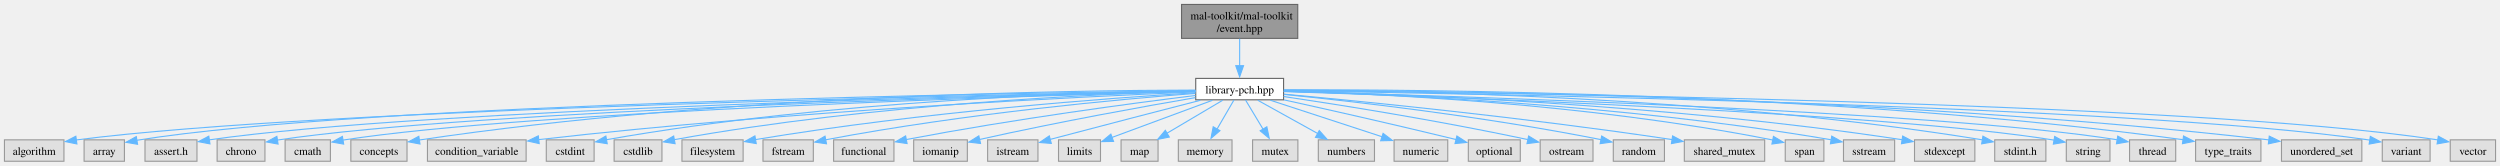
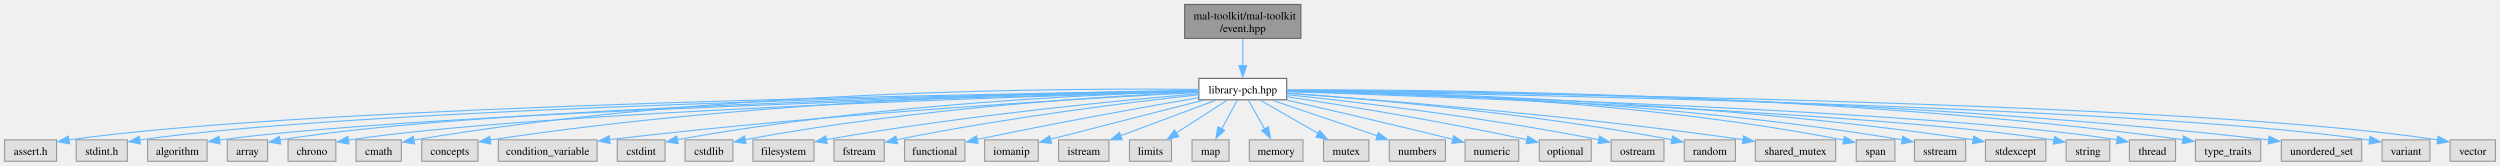
- <svg xmlns="http://www.w3.org/2000/svg" xmlns:xlink="http://www.w3.org/1999/xlink" width="2248pt" height="149pt" viewBox="0.00 0.00 2248.12 149.00">
+ <svg xmlns="http://www.w3.org/2000/svg" xmlns:xlink="http://www.w3.org/1999/xlink" width="2248pt" height="149pt" viewBox="0.00 0.00 2247.75 149.00">
  <g id="graph0" class="graph" transform="scale(1 1) rotate(0) translate(4 145)">
    <g id="Node000001" class="node">
      <g id="a_Node000001">
        <a xlink:title="Defines event handling and notification mechanisms.">
-           <polygon fill="#999999" stroke="#666666" points="1163,-141 1058.5,-141 1058.5,-110.5 1163,-110.5 1163,-141" />
-           <text text-anchor="start" x="1066.5" y="-127.5" font-family="Times,serif" font-size="10.00">mal-toolkit/mal-toolkit</text>
-           <text text-anchor="middle" x="1110.75" y="-116.25" font-family="Times,serif" font-size="10.00">/event.hpp</text>
+           <polygon fill="#999999" stroke="#666666" points="1165.62,-141 1061.12,-141 1061.12,-110.5 1165.62,-110.5 1165.62,-141" />
+           <text text-anchor="start" x="1069.12" y="-127.5" font-family="Times,serif" font-size="10.00">mal-toolkit/mal-toolkit</text>
+           <text text-anchor="middle" x="1113.38" y="-116.25" font-family="Times,serif" font-size="10.00">/event.hpp</text>
        </a>
      </g>
    </g>
    <g id="Node000002" class="node">
      <g id="a_Node000002">
        <a xlink:href="../../db/d6e/library-pch_8hpp.html" target="_top" xlink:title="Precompiled header (PCH) file for common headers used across the library.">
-           <polygon fill="white" stroke="#666666" points="1150.25,-74.5 1071.25,-74.5 1071.25,-55.25 1150.25,-55.25 1150.25,-74.5" />
-           <text text-anchor="middle" x="1110.75" y="-61" font-family="Times,serif" font-size="10.00">library-pch.hpp</text>
+           <polygon fill="white" stroke="#666666" points="1152.88,-74.5 1073.88,-74.5 1073.88,-55.25 1152.88,-55.25 1152.88,-74.5" />
+           <text text-anchor="middle" x="1113.38" y="-61" font-family="Times,serif" font-size="10.00">library-pch.hpp</text>
        </a>
      </g>
    </g>
    <g id="edge1_Node000001_Node000002" class="edge">
      <g id="a_edge1_Node000001_Node000002">
        <a xlink:title=" ">
-           <path fill="none" stroke="#63b8ff" d="M1110.75,-110.2C1110.75,-102.87 1110.75,-93.87 1110.75,-85.91" />
-           <polygon fill="#63b8ff" stroke="#63b8ff" points="1114.25,-85.95 1110.75,-75.95 1107.25,-85.95 1114.25,-85.95" />
+           <path fill="none" stroke="#63b8ff" d="M1113.38,-110.2C1113.38,-102.87 1113.38,-93.87 1113.38,-85.91" />
+           <polygon fill="#63b8ff" stroke="#63b8ff" points="1116.88,-85.95 1113.38,-75.95 1109.88,-85.95 1116.88,-85.95" />
        </a>
      </g>
    </g>
    <g id="Node000003" class="node">
      <g id="a_Node000003">
        <a xlink:title=" ">
-           <polygon fill="#e0e0e0" stroke="#999999" points="53.5,-19.25 0,-19.25 0,0 53.5,0 53.5,-19.25" />
-           <text text-anchor="middle" x="26.75" y="-5.75" font-family="Times,serif" font-size="10.00">algorithm</text>
+           <polygon fill="#e0e0e0" stroke="#999999" points="46.75,-19.25 0,-19.25 0,0 46.75,0 46.75,-19.25" />
+           <text text-anchor="middle" x="23.38" y="-5.75" font-family="Times,serif" font-size="10.00">assert.h</text>
        </a>
      </g>
    </g>
    <g id="edge2_Node000002_Node000003" class="edge">
      <g id="a_edge2_Node000002_Node000003">
        <a xlink:title=" ">
-           <path fill="none" stroke="#63b8ff" d="M1070.8,-63.2C906.81,-60.29 284.1,-47.66 64.54,-19.15" />
-           <polygon fill="#63b8ff" stroke="#63b8ff" points="65.15,-15.56 54.77,-17.69 64.21,-22.5 65.15,-15.56" />
+           <path fill="none" stroke="#63b8ff" d="M1073.59,-63.37C908.82,-61.12 278.7,-50.68 57.85,-19.23" />
+           <polygon fill="#63b8ff" stroke="#63b8ff" points="58.42,-15.63 48.02,-17.62 57.39,-22.56 58.42,-15.63" />
        </a>
      </g>
    </g>
    <g id="Node000004" class="node">
      <g id="a_Node000004">
        <a xlink:title=" ">
-           <polygon fill="#e0e0e0" stroke="#999999" points="107.88,-19.25 71.62,-19.25 71.62,0 107.88,0 107.88,-19.25" />
-           <text text-anchor="middle" x="89.75" y="-5.75" font-family="Times,serif" font-size="10.00">array</text>
+           <polygon fill="#e0e0e0" stroke="#999999" points="110.38,-19.25 64.38,-19.25 64.38,0 110.38,0 110.38,-19.25" />
+           <text text-anchor="middle" x="87.38" y="-5.75" font-family="Times,serif" font-size="10.00">stdint.h</text>
        </a>
      </g>
    </g>
    <g id="edge3_Node000002_Node000004" class="edge">
      <g id="a_edge3_Node000002_Node000004">
        <a xlink:title=" ">
-           <path fill="none" stroke="#63b8ff" d="M1070.95,-63.43C912.68,-61.47 326.84,-52.21 119.05,-18.86" />
-           <polygon fill="#63b8ff" stroke="#63b8ff" points="119.71,-15.25 109.27,-17.05 118.55,-22.16 119.71,-15.25" />
+           <path fill="none" stroke="#63b8ff" d="M1073.57,-63.25C915.25,-60.58 329.21,-48.98 121.45,-19.15" />
+           <polygon fill="#63b8ff" stroke="#63b8ff" points="122.08,-15.56 111.67,-17.53 121.04,-22.48 122.08,-15.56" />
        </a>
      </g>
    </g>
    <g id="Node000005" class="node">
      <g id="a_Node000005">
        <a xlink:title=" ">
-           <polygon fill="#e0e0e0" stroke="#999999" points="173.12,-19.25 126.38,-19.25 126.38,0 173.12,0 173.12,-19.25" />
-           <text text-anchor="middle" x="149.75" y="-5.75" font-family="Times,serif" font-size="10.00">assert.h</text>
+           <polygon fill="#e0e0e0" stroke="#999999" points="182.12,-19.25 128.62,-19.25 128.62,0 182.12,0 182.12,-19.25" />
+           <text text-anchor="middle" x="155.38" y="-5.75" font-family="Times,serif" font-size="10.00">algorithm</text>
        </a>
      </g>
    </g>
    <g id="edge4_Node000002_Node000005" class="edge">
      <g id="a_edge4_Node000002_Node000005">
        <a xlink:title=" ">
-           <path fill="none" stroke="#63b8ff" d="M1070.95,-63.1C919.42,-59.99 377.74,-47.25 184,-19.21" />
-           <polygon fill="#63b8ff" stroke="#63b8ff" points="184.8,-15.64 174.39,-17.61 183.76,-22.56 184.8,-15.64" />
+           <path fill="none" stroke="#63b8ff" d="M1073.64,-62.94C923.04,-59.25 386.66,-44.7 193.27,-19.17" />
+           <polygon fill="#63b8ff" stroke="#63b8ff" points="193.78,-15.57 183.4,-17.67 192.83,-22.5 193.78,-15.57" />
        </a>
      </g>
    </g>
    <g id="Node000006" class="node">
      <g id="a_Node000006">
        <a xlink:title=" ">
-           <polygon fill="#e0e0e0" stroke="#999999" points="234.25,-19.25 191.25,-19.25 191.25,0 234.25,0 234.25,-19.25" />
-           <text text-anchor="middle" x="212.75" y="-5.75" font-family="Times,serif" font-size="10.00">chrono</text>
+           <polygon fill="#e0e0e0" stroke="#999999" points="236.5,-19.25 200.25,-19.25 200.25,0 236.5,0 236.5,-19.25" />
+           <text text-anchor="middle" x="218.38" y="-5.75" font-family="Times,serif" font-size="10.00">array</text>
        </a>
      </g>
    </g>
    <g id="edge5_Node000002_Node000006" class="edge">
      <g id="a_edge5_Node000002_Node000006">
        <a xlink:title=" ">
-           <path fill="none" stroke="#63b8ff" d="M1070.85,-62.99C925.92,-59.58 426.81,-46.26 245.35,-19.04" />
-           <polygon fill="#63b8ff" stroke="#63b8ff" points="246.05,-15.45 235.63,-17.36 244.97,-22.37 246.05,-15.45" />
+           <path fill="none" stroke="#63b8ff" d="M1073.4,-63.19C928.18,-60.47 428.13,-49.27 247.47,-19.08" />
+           <polygon fill="#63b8ff" stroke="#63b8ff" points="248.26,-15.49 237.81,-17.2 247.05,-22.38 248.26,-15.49" />
        </a>
      </g>
    </g>
    <g id="Node000007" class="node">
      <g id="a_Node000007">
        <a xlink:title=" ">
-           <polygon fill="#e0e0e0" stroke="#999999" points="293.12,-19.25 252.38,-19.25 252.38,0 293.12,0 293.12,-19.25" />
-           <text text-anchor="middle" x="272.75" y="-5.75" font-family="Times,serif" font-size="10.00">cmath</text>
+           <polygon fill="#e0e0e0" stroke="#999999" points="297.88,-19.25 254.88,-19.25 254.88,0 297.88,0 297.88,-19.25" />
+           <text text-anchor="middle" x="276.38" y="-5.75" font-family="Times,serif" font-size="10.00">chrono</text>
        </a>
      </g>
    </g>
    <g id="edge6_Node000002_Node000007" class="edge">
      <g id="a_edge6_Node000002_Node000007">
        <a xlink:title=" ">
-           <path fill="none" stroke="#63b8ff" d="M1071.16,-62.87C933.23,-59.17 473.56,-45.32 304.31,-19.02" />
-           <polygon fill="#63b8ff" stroke="#63b8ff" points="305.03,-15.42 294.59,-17.27 303.9,-22.33 305.03,-15.42" />
+           <path fill="none" stroke="#63b8ff" d="M1073.4,-62.81C935.25,-58.93 477.66,-44.61 308.95,-19.04" />
+           <polygon fill="#63b8ff" stroke="#63b8ff" points="309.68,-15.46 299.26,-17.34 308.59,-22.37 309.68,-15.46" />
        </a>
      </g>
    </g>
    <g id="Node000008" class="node">
      <g id="a_Node000008">
        <a xlink:title=" ">
-           <polygon fill="#e0e0e0" stroke="#999999" points="362,-19.25 311.5,-19.25 311.5,0 362,0 362,-19.25" />
-           <text text-anchor="middle" x="336.75" y="-5.75" font-family="Times,serif" font-size="10.00">concepts</text>
+           <polygon fill="#e0e0e0" stroke="#999999" points="356.75,-19.25 316,-19.25 316,0 356.75,0 356.75,-19.25" />
+           <text text-anchor="middle" x="336.38" y="-5.75" font-family="Times,serif" font-size="10.00">cmath</text>
        </a>
      </g>
    </g>
    <g id="edge7_Node000002_Node000008" class="edge">
      <g id="a_edge7_Node000002_Node000008">
        <a xlink:title=" ">
-           <path fill="none" stroke="#63b8ff" d="M1070.83,-64C960.96,-63.8 644.86,-59.62 373.12,-19.12" />
-           <polygon fill="#63b8ff" stroke="#63b8ff" points="373.67,-15.51 363.26,-17.48 372.62,-22.43 373.67,-15.51" />
+           <path fill="none" stroke="#63b8ff" d="M1073.74,-64.56C963.17,-65.82 641.97,-65.1 367.77,-19.05" />
+           <polygon fill="#63b8ff" stroke="#63b8ff" points="368.67,-15.48 358.22,-17.25 367.49,-22.38 368.67,-15.48" />
        </a>
      </g>
    </g>
    <g id="Node000009" class="node">
      <g id="a_Node000009">
        <a xlink:title=" ">
-           <polygon fill="#e0e0e0" stroke="#999999" points="469.12,-19.25 380.38,-19.25 380.38,0 469.12,0 469.12,-19.25" />
-           <text text-anchor="middle" x="424.75" y="-5.75" font-family="Times,serif" font-size="10.00">condition_variable</text>
+           <polygon fill="#e0e0e0" stroke="#999999" points="425.62,-19.25 375.12,-19.25 375.12,0 425.62,0 425.62,-19.25" />
+           <text text-anchor="middle" x="400.38" y="-5.75" font-family="Times,serif" font-size="10.00">concepts</text>
        </a>
      </g>
    </g>
    <g id="edge8_Node000002_Node000009" class="edge">
      <g id="a_edge8_Node000002_Node000009">
        <a xlink:title=" ">
-           <path fill="none" stroke="#63b8ff" d="M1071.01,-62.33C972.62,-58.24 709.65,-45.66 480.42,-19.46" />
-           <polygon fill="#63b8ff" stroke="#63b8ff" points="480.86,-15.88 470.53,-18.21 480.06,-22.83 480.86,-15.88" />
+           <path fill="none" stroke="#63b8ff" d="M1073.75,-63.69C970.39,-62.7 684.07,-56.67 436.53,-19.1" />
+           <polygon fill="#63b8ff" stroke="#63b8ff" points="437.3,-15.52 426.88,-17.46 436.24,-22.44 437.3,-15.52" />
        </a>
      </g>
    </g>
    <g id="Node000010" class="node">
      <g id="a_Node000010">
        <a xlink:title=" ">
-           <polygon fill="#e0e0e0" stroke="#999999" points="530.25,-19.25 487.25,-19.25 487.25,0 530.25,0 530.25,-19.25" />
-           <text text-anchor="middle" x="508.75" y="-5.75" font-family="Times,serif" font-size="10.00">cstdint</text>
+           <polygon fill="#e0e0e0" stroke="#999999" points="532.75,-19.25 444,-19.25 444,0 532.75,0 532.75,-19.25" />
+           <text text-anchor="middle" x="488.38" y="-5.75" font-family="Times,serif" font-size="10.00">condition_variable</text>
        </a>
      </g>
    </g>
    <g id="edge9_Node000002_Node000010" class="edge">
      <g id="a_edge9_Node000002_Node000010">
        <a xlink:title=" ">
-           <path fill="none" stroke="#63b8ff" d="M1070.87,-63.52C978.82,-62.13 744.45,-55.21 541.16,-19.35" />
-           <polygon fill="#63b8ff" stroke="#63b8ff" points="542.04,-15.78 531.58,-17.45 540.81,-22.67 542.04,-15.78" />
+           <path fill="none" stroke="#63b8ff" d="M1073.39,-61.91C981.6,-57.14 748.55,-43.64 543.81,-19.45" />
+           <polygon fill="#63b8ff" stroke="#63b8ff" points="544.5,-15.89 534.16,-18.18 543.67,-22.84 544.5,-15.89" />
        </a>
      </g>
    </g>
    <g id="Node000011" class="node">
      <g id="a_Node000011">
        <a xlink:title=" ">
-           <polygon fill="#e0e0e0" stroke="#999999" points="591.25,-19.25 548.25,-19.25 548.25,0 591.25,0 591.25,-19.25" />
-           <text text-anchor="middle" x="569.75" y="-5.75" font-family="Times,serif" font-size="10.00">cstdlib</text>
+           <polygon fill="#e0e0e0" stroke="#999999" points="593.88,-19.25 550.88,-19.25 550.88,0 593.88,0 593.88,-19.25" />
+           <text text-anchor="middle" x="572.38" y="-5.75" font-family="Times,serif" font-size="10.00">cstdint</text>
        </a>
      </g>
    </g>
    <g id="edge10_Node000002_Node000011" class="edge">
      <g id="a_edge10_Node000002_Node000011">
        <a xlink:title=" ">
-           <path fill="none" stroke="#63b8ff" d="M1070.97,-63.01C986.21,-60.6 781.53,-51.82 602.27,-19.4" />
-           <polygon fill="#63b8ff" stroke="#63b8ff" points="603.06,-15.8 592.59,-17.43 601.79,-22.68 603.06,-15.8" />
+           <path fill="none" stroke="#63b8ff" d="M1073.59,-63.01C988.83,-60.6 784.16,-51.82 604.9,-19.4" />
+           <polygon fill="#63b8ff" stroke="#63b8ff" points="605.68,-15.8 595.21,-17.43 604.41,-22.68 605.68,-15.8" />
        </a>
      </g>
    </g>
    <g id="Node000012" class="node">
      <g id="a_Node000012">
        <a xlink:title=" ">
-           <polygon fill="#e0e0e0" stroke="#999999" points="664.25,-19.25 609.25,-19.25 609.25,0 664.25,0 664.25,-19.25" />
-           <text text-anchor="middle" x="636.75" y="-5.75" font-family="Times,serif" font-size="10.00">filesystem</text>
+           <polygon fill="#e0e0e0" stroke="#999999" points="654.88,-19.25 611.88,-19.25 611.88,0 654.88,0 654.88,-19.25" />
+           <text text-anchor="middle" x="633.38" y="-5.75" font-family="Times,serif" font-size="10.00">cstdlib</text>
        </a>
      </g>
    </g>
    <g id="edge11_Node000002_Node000012" class="edge">
      <g id="a_edge11_Node000002_Node000012">
        <a xlink:title=" ">
-           <path fill="none" stroke="#63b8ff" d="M1070.95,-61.61C995.47,-56.92 826.2,-44.57 674.98,-19.43" />
-           <polygon fill="#63b8ff" stroke="#63b8ff" points="676.03,-15.89 665.58,-17.68 674.86,-22.8 676.03,-15.89" />
+           <path fill="none" stroke="#63b8ff" d="M1073.6,-62.35C996.49,-58.87 821.25,-48.44 665.9,-19.43" />
+           <polygon fill="#63b8ff" stroke="#63b8ff" points="666.7,-15.83 656.22,-17.4 665.39,-22.71 666.7,-15.83" />
        </a>
      </g>
    </g>
    <g id="Node000013" class="node">
      <g id="a_Node000013">
        <a xlink:title=" ">
-           <polygon fill="#e0e0e0" stroke="#999999" points="727.38,-19.25 682.12,-19.25 682.12,0 727.38,0 727.38,-19.25" />
-           <text text-anchor="middle" x="704.75" y="-5.75" font-family="Times,serif" font-size="10.00">fstream</text>
+           <polygon fill="#e0e0e0" stroke="#999999" points="727.88,-19.25 672.88,-19.25 672.88,0 727.88,0 727.88,-19.25" />
+           <text text-anchor="middle" x="700.38" y="-5.75" font-family="Times,serif" font-size="10.00">filesystem</text>
        </a>
      </g>
    </g>
    <g id="edge12_Node000002_Node000013" class="edge">
      <g id="a_edge12_Node000002_Node000013">
        <a xlink:title=" ">
-           <path fill="none" stroke="#63b8ff" d="M1070.88,-61.02C1004.06,-55.83 865.16,-43.27 738.39,-19.29" />
-           <polygon fill="#63b8ff" stroke="#63b8ff" points="739.21,-15.7 728.73,-17.24 737.89,-22.57 739.21,-15.7" />
+           <path fill="none" stroke="#63b8ff" d="M1073.53,-60.71C1006.38,-55.03 866.29,-41.76 738.92,-19.53" />
+           <polygon fill="#63b8ff" stroke="#63b8ff" points="739.67,-15.93 729.22,-17.64 738.45,-22.83 739.67,-15.93" />
        </a>
      </g>
    </g>
    <g id="Node000014" class="node">
      <g id="a_Node000014">
        <a xlink:title=" ">
-           <polygon fill="#e0e0e0" stroke="#999999" points="799.88,-19.25 745.62,-19.25 745.62,0 799.88,0 799.88,-19.25" />
-           <text text-anchor="middle" x="772.75" y="-5.75" font-family="Times,serif" font-size="10.00">functional</text>
+           <polygon fill="#e0e0e0" stroke="#999999" points="791,-19.25 745.75,-19.25 745.75,0 791,0 791,-19.25" />
+           <text text-anchor="middle" x="768.38" y="-5.75" font-family="Times,serif" font-size="10.00">fstream</text>
        </a>
      </g>
    </g>
    <g id="edge13_Node000002_Node000014" class="edge">
      <g id="a_edge13_Node000002_Node000014">
        <a xlink:title=" ">
-           <path fill="none" stroke="#63b8ff" d="M1070.99,-59.14C1015.09,-52.23 909.89,-38.33 811,-19.54" />
-           <polygon fill="#63b8ff" stroke="#63b8ff" points="811.69,-15.92 801.21,-17.47 810.37,-22.79 811.69,-15.92" />
+           <path fill="none" stroke="#63b8ff" d="M1073.58,-59.77C1015.85,-53.48 905.35,-40.15 801.99,-19.35" />
+           <polygon fill="#63b8ff" stroke="#63b8ff" points="802.87,-15.75 792.37,-17.18 801.46,-22.61 802.87,-15.75" />
        </a>
      </g>
    </g>
    <g id="Node000015" class="node">
      <g id="a_Node000015">
        <a xlink:title=" ">
-           <polygon fill="#e0e0e0" stroke="#999999" points="865.88,-19.25 817.62,-19.25 817.62,0 865.88,0 865.88,-19.25" />
-           <text text-anchor="middle" x="841.75" y="-5.75" font-family="Times,serif" font-size="10.00">iomanip</text>
+           <polygon fill="#e0e0e0" stroke="#999999" points="863.5,-19.25 809.25,-19.25 809.25,0 863.5,0 863.5,-19.25" />
+           <text text-anchor="middle" x="836.38" y="-5.75" font-family="Times,serif" font-size="10.00">functional</text>
        </a>
      </g>
    </g>
    <g id="edge14_Node000002_Node000015" class="edge">
      <g id="a_edge14_Node000002_Node000015">
        <a xlink:title=" ">
-           <path fill="none" stroke="#63b8ff" d="M1070.91,-57.2C1025.97,-49.49 950.47,-35.96 876.62,-19.55" />
-           <polygon fill="#63b8ff" stroke="#63b8ff" points="877.74,-15.99 867.21,-17.22 876.2,-22.82 877.74,-15.99" />
+           <path fill="none" stroke="#63b8ff" d="M1073.59,-57.16C1027.86,-49.3 950.3,-35.53 874.53,-19.62" />
+           <polygon fill="#63b8ff" stroke="#63b8ff" points="875.37,-16.01 864.86,-17.37 873.92,-22.86 875.37,-16.01" />
        </a>
      </g>
    </g>
    <g id="Node000016" class="node">
      <g id="a_Node000016">
        <a xlink:title=" ">
-           <polygon fill="#e0e0e0" stroke="#999999" points="929.38,-19.25 884.12,-19.25 884.12,0 929.38,0 929.38,-19.25" />
-           <text text-anchor="middle" x="906.75" y="-5.75" font-family="Times,serif" font-size="10.00">istream</text>
+           <polygon fill="#e0e0e0" stroke="#999999" points="929.5,-19.25 881.25,-19.25 881.25,0 929.5,0 929.5,-19.25" />
+           <text text-anchor="middle" x="905.38" y="-5.75" font-family="Times,serif" font-size="10.00">iomanip</text>
        </a>
      </g>
    </g>
    <g id="edge15_Node000002_Node000016" class="edge">
      <g id="a_edge15_Node000002_Node000016">
        <a xlink:title=" ">
-           <path fill="none" stroke="#63b8ff" d="M1075.48,-54.83C1042.87,-46.44 992.78,-33.5 940.33,-19.65" />
-           <polygon fill="#63b8ff" stroke="#63b8ff" points="941.38,-16.04 930.82,-16.87 939.59,-22.81 941.38,-16.04" />
+           <path fill="none" stroke="#63b8ff" d="M1077.5,-54.79C1044.32,-46.38 993.37,-33.42 940.48,-19.78" />
+           <polygon fill="#63b8ff" stroke="#63b8ff" points="941.44,-16.16 930.88,-17.05 939.69,-22.94 941.44,-16.16" />
        </a>
      </g>
    </g>
    <g id="Node000017" class="node">
      <g id="a_Node000017">
        <a xlink:title=" ">
-           <polygon fill="#e0e0e0" stroke="#999999" points="985.62,-19.25 947.88,-19.25 947.88,0 985.62,0 985.62,-19.25" />
-           <text text-anchor="middle" x="966.75" y="-5.75" font-family="Times,serif" font-size="10.00">limits</text>
+           <polygon fill="#e0e0e0" stroke="#999999" points="993,-19.25 947.75,-19.25 947.75,0 993,0 993,-19.25" />
+           <text text-anchor="middle" x="970.38" y="-5.75" font-family="Times,serif" font-size="10.00">istream</text>
        </a>
      </g>
    </g>
    <g id="edge16_Node000002_Node000017" class="edge">
      <g id="a_edge16_Node000002_Node000017">
        <a xlink:title=" ">
-           <path fill="none" stroke="#63b8ff" d="M1086.32,-54.84C1061.36,-45.61 1022.58,-31.27 995.99,-21.44" />
-           <polygon fill="#63b8ff" stroke="#63b8ff" points="997.36,-17.84 986.77,-17.66 994.93,-24.41 997.36,-17.84" />
+           <path fill="none" stroke="#63b8ff" d="M1089.12,-54.84C1065.59,-46.08 1029.7,-32.71 1003.53,-22.97" />
+           <polygon fill="#63b8ff" stroke="#63b8ff" points="1004.92,-19.38 994.33,-19.17 1002.48,-25.94 1004.92,-19.38" />
        </a>
      </g>
    </g>
    <g id="Node000018" class="node">
      <g id="a_Node000018">
        <a xlink:title=" ">
-           <polygon fill="#e0e0e0" stroke="#999999" points="1037.38,-19.25 1004.12,-19.25 1004.12,0 1037.38,0 1037.38,-19.25" />
-           <text text-anchor="middle" x="1020.75" y="-5.75" font-family="Times,serif" font-size="10.00">map</text>
+           <polygon fill="#e0e0e0" stroke="#999999" points="1049.25,-19.25 1011.5,-19.25 1011.5,0 1049.25,0 1049.25,-19.25" />
+           <text text-anchor="middle" x="1030.38" y="-5.75" font-family="Times,serif" font-size="10.00">limits</text>
        </a>
      </g>
    </g>
    <g id="edge17_Node000002_Node000018" class="edge">
      <g id="a_edge17_Node000002_Node000018">
        <a xlink:title=" ">
-           <path fill="none" stroke="#63b8ff" d="M1095.48,-54.84C1081.78,-46.73 1061.41,-34.68 1045.4,-25.21" />
-           <polygon fill="#63b8ff" stroke="#63b8ff" points="1047.48,-21.78 1037.09,-19.7 1043.92,-27.81 1047.48,-21.78" />
+           <path fill="none" stroke="#63b8ff" d="M1099.3,-54.84C1086.78,-46.81 1068.23,-34.91 1053.53,-25.48" />
+           <polygon fill="#63b8ff" stroke="#63b8ff" points="1055.83,-22.16 1045.52,-19.7 1052.05,-28.05 1055.83,-22.16" />
        </a>
      </g>
    </g>
    <g id="Node000019" class="node">
      <g id="a_Node000019">
        <a xlink:title=" ">
-           <polygon fill="#e0e0e0" stroke="#999999" points="1103.88,-19.25 1055.62,-19.25 1055.62,0 1103.88,0 1103.88,-19.25" />
-           <text text-anchor="middle" x="1079.75" y="-5.75" font-family="Times,serif" font-size="10.00">memory</text>
+           <polygon fill="#e0e0e0" stroke="#999999" points="1101,-19.25 1067.75,-19.25 1067.75,0 1101,0 1101,-19.25" />
+           <text text-anchor="middle" x="1084.38" y="-5.75" font-family="Times,serif" font-size="10.00">map</text>
        </a>
      </g>
    </g>
    <g id="edge18_Node000002_Node000019" class="edge">
      <g id="a_edge18_Node000002_Node000019">
        <a xlink:title=" ">
-           <path fill="none" stroke="#63b8ff" d="M1105.63,-55.08C1101.53,-48.03 1095.63,-37.9 1090.5,-29.08" />
-           <polygon fill="#63b8ff" stroke="#63b8ff" points="1093.04,-27.49 1084.98,-20.61 1086.99,-31.01 1093.04,-27.49" />
+           <path fill="none" stroke="#63b8ff" d="M1108.59,-55.08C1104.75,-48.03 1099.23,-37.9 1094.43,-29.08" />
+           <polygon fill="#63b8ff" stroke="#63b8ff" points="1097.12,-27.72 1089.27,-20.61 1090.98,-31.07 1097.12,-27.72" />
        </a>
      </g>
    </g>
    <g id="Node000020" class="node">
      <g id="a_Node000020">
        <a xlink:title=" ">
-           <polygon fill="#e0e0e0" stroke="#999999" points="1163.12,-19.25 1122.38,-19.25 1122.38,0 1163.12,0 1163.12,-19.25" />
-           <text text-anchor="middle" x="1142.75" y="-5.75" font-family="Times,serif" font-size="10.00">mutex</text>
+           <polygon fill="#e0e0e0" stroke="#999999" points="1167.5,-19.25 1119.25,-19.25 1119.25,0 1167.5,0 1167.5,-19.25" />
+           <text text-anchor="middle" x="1143.38" y="-5.75" font-family="Times,serif" font-size="10.00">memory</text>
        </a>
      </g>
    </g>
    <g id="edge19_Node000002_Node000020" class="edge">
      <g id="a_edge19_Node000002_Node000020">
        <a xlink:title=" ">
-           <path fill="none" stroke="#63b8ff" d="M1116.03,-55.08C1120.32,-47.96 1126.49,-37.68 1131.83,-28.8" />
-           <polygon fill="#63b8ff" stroke="#63b8ff" points="1135.2,-30.98 1137.35,-20.61 1129.2,-27.38 1135.2,-30.98" />
+           <path fill="none" stroke="#63b8ff" d="M1118.33,-55.08C1122.3,-48.03 1128.01,-37.9 1132.98,-29.08" />
+           <polygon fill="#63b8ff" stroke="#63b8ff" points="1136.45,-31.04 1138.31,-20.61 1130.36,-27.6 1136.45,-31.04" />
        </a>
      </g>
    </g>
    <g id="Node000021" class="node">
      <g id="a_Node000021">
        <a xlink:title=" ">
-           <polygon fill="#e0e0e0" stroke="#999999" points="1232,-19.25 1181.5,-19.25 1181.5,0 1232,0 1232,-19.25" />
-           <text text-anchor="middle" x="1206.75" y="-5.75" font-family="Times,serif" font-size="10.00">numbers</text>
+           <polygon fill="#e0e0e0" stroke="#999999" points="1226.75,-19.25 1186,-19.25 1186,0 1226.75,0 1226.75,-19.25" />
+           <text text-anchor="middle" x="1206.38" y="-5.75" font-family="Times,serif" font-size="10.00">mutex</text>
        </a>
      </g>
    </g>
    <g id="edge20_Node000002_Node000021" class="edge">
      <g id="a_edge20_Node000002_Node000021">
        <a xlink:title=" ">
-           <path fill="none" stroke="#63b8ff" d="M1127.04,-54.84C1141.79,-46.66 1163.79,-34.46 1180.94,-24.94" />
-           <polygon fill="#63b8ff" stroke="#63b8ff" points="1182.34,-27.61 1189.39,-19.7 1178.94,-21.49 1182.34,-27.61" />
+           <path fill="none" stroke="#63b8ff" d="M1129.15,-54.84C1143.45,-46.66 1164.76,-34.46 1181.37,-24.94" />
+           <polygon fill="#63b8ff" stroke="#63b8ff" points="1182.58,-27.71 1189.52,-19.7 1179.1,-21.63 1182.58,-27.71" />
        </a>
      </g>
    </g>
    <g id="Node000022" class="node">
      <g id="a_Node000022">
        <a xlink:title=" ">
-           <polygon fill="#e0e0e0" stroke="#999999" points="1297.88,-19.25 1249.62,-19.25 1249.62,0 1297.88,0 1297.88,-19.25" />
-           <text text-anchor="middle" x="1273.75" y="-5.75" font-family="Times,serif" font-size="10.00">numeric</text>
+           <polygon fill="#e0e0e0" stroke="#999999" points="1295.62,-19.25 1245.12,-19.25 1245.12,0 1295.62,0 1295.62,-19.25" />
+           <text text-anchor="middle" x="1270.38" y="-5.75" font-family="Times,serif" font-size="10.00">numbers</text>
        </a>
      </g>
    </g>
    <g id="edge21_Node000002_Node000022" class="edge">
      <g id="a_edge21_Node000002_Node000022">
        <a xlink:title=" ">
-           <path fill="none" stroke="#63b8ff" d="M1138.4,-54.84C1166.07,-45.8 1208.72,-31.87 1238.73,-22.06" />
-           <polygon fill="#63b8ff" stroke="#63b8ff" points="1239.75,-25.09 1248.17,-18.66 1237.58,-18.43 1239.75,-25.09" />
+           <path fill="none" stroke="#63b8ff" d="M1140.01,-54.84C1166.03,-46.02 1205.82,-32.52 1234.6,-22.76" />
+           <polygon fill="#63b8ff" stroke="#63b8ff" points="1235.31,-25.87 1243.66,-19.35 1233.06,-19.25 1235.31,-25.87" />
        </a>
      </g>
    </g>
    <g id="Node000023" class="node">
      <g id="a_Node000023">
        <a xlink:title=" ">
-           <polygon fill="#e0e0e0" stroke="#999999" points="1363.12,-19.25 1316.38,-19.25 1316.38,0 1363.12,0 1363.12,-19.25" />
-           <text text-anchor="middle" x="1339.75" y="-5.75" font-family="Times,serif" font-size="10.00">optional</text>
+           <polygon fill="#e0e0e0" stroke="#999999" points="1361.5,-19.25 1313.25,-19.25 1313.25,0 1361.5,0 1361.5,-19.25" />
+           <text text-anchor="middle" x="1337.38" y="-5.75" font-family="Times,serif" font-size="10.00">numeric</text>
        </a>
      </g>
    </g>
    <g id="edge22_Node000002_Node000023" class="edge">
      <g id="a_edge22_Node000002_Node000023">
        <a xlink:title=" ">
-           <path fill="none" stroke="#63b8ff" d="M1150.63,-55.19C1188.13,-46.93 1246.08,-33.94 1305.63,-19.46" />
-           <polygon fill="#63b8ff" stroke="#63b8ff" points="1306.1,-22.71 1314.98,-16.93 1304.43,-15.91 1306.1,-22.71" />
+           <path fill="none" stroke="#63b8ff" d="M1153.32,-54.86C1189.75,-46.57 1245.32,-33.75 1302.24,-19.73" />
+           <polygon fill="#63b8ff" stroke="#63b8ff" points="1303.02,-22.9 1311.88,-17.1 1301.34,-16.1 1303.02,-22.9" />
        </a>
      </g>
    </g>
    <g id="Node000024" class="node">
      <g id="a_Node000024">
        <a xlink:title=" ">
-           <polygon fill="#e0e0e0" stroke="#999999" points="1428.5,-19.25 1381,-19.25 1381,0 1428.5,0 1428.5,-19.25" />
-           <text text-anchor="middle" x="1404.75" y="-5.75" font-family="Times,serif" font-size="10.00">ostream</text>
+           <polygon fill="#e0e0e0" stroke="#999999" points="1426.75,-19.25 1380,-19.25 1380,0 1426.75,0 1426.75,-19.25" />
+           <text text-anchor="middle" x="1403.38" y="-5.75" font-family="Times,serif" font-size="10.00">optional</text>
        </a>
      </g>
    </g>
    <g id="edge23_Node000002_Node000024" class="edge">
      <g id="a_edge23_Node000002_Node000024">
        <a xlink:title=" ">
-           <path fill="none" stroke="#63b8ff" d="M1150.31,-58.2C1199.51,-50.9 1286.29,-37.25 1369.94,-19.48" />
-           <polygon fill="#63b8ff" stroke="#63b8ff" points="1370.62,-22.7 1379.66,-17.18 1369.14,-15.86 1370.62,-22.7" />
+           <path fill="none" stroke="#63b8ff" d="M1153.2,-58.02C1201.81,-50.64 1286.71,-37 1369.09,-19.37" />
+           <polygon fill="#63b8ff" stroke="#63b8ff" points="1369.61,-22.62 1378.64,-17.08 1368.12,-15.78 1369.61,-22.62" />
        </a>
      </g>
    </g>
    <g id="Node000025" class="node">
      <g id="a_Node000025">
        <a xlink:title=" ">
-           <polygon fill="#e0e0e0" stroke="#999999" points="1492.75,-19.25 1446.75,-19.25 1446.75,0 1492.75,0 1492.75,-19.25" />
-           <text text-anchor="middle" x="1469.75" y="-5.75" font-family="Times,serif" font-size="10.00">random</text>
+           <polygon fill="#e0e0e0" stroke="#999999" points="1492.12,-19.25 1444.62,-19.25 1444.62,0 1492.12,0 1492.12,-19.25" />
+           <text text-anchor="middle" x="1468.38" y="-5.75" font-family="Times,serif" font-size="10.00">ostream</text>
        </a>
      </g>
    </g>
    <g id="edge24_Node000002_Node000025" class="edge">
      <g id="a_edge24_Node000002_Node000025">
        <a xlink:title=" ">
-           <path fill="none" stroke="#63b8ff" d="M1150.54,-60.1C1210.44,-54.06 1327.5,-40.86 1435.95,-19.39" />
-           <polygon fill="#63b8ff" stroke="#63b8ff" points="1436.3,-22.69 1445.41,-17.28 1434.92,-15.82 1436.3,-22.69" />
+           <path fill="none" stroke="#63b8ff" d="M1153.29,-59.88C1212.42,-53.62 1326.95,-40.22 1433.67,-19.37" />
+           <polygon fill="#63b8ff" stroke="#63b8ff" points="1434.17,-22.65 1443.3,-17.27 1432.81,-15.78 1434.17,-22.65" />
        </a>
      </g>
    </g>
    <g id="Node000026" class="node">
      <g id="a_Node000026">
        <a xlink:title=" ">
-           <polygon fill="#e0e0e0" stroke="#999999" points="1582.88,-19.25 1510.62,-19.25 1510.62,0 1582.88,0 1582.88,-19.25" />
-           <text text-anchor="middle" x="1546.75" y="-5.75" font-family="Times,serif" font-size="10.00">shared_mutex</text>
+           <polygon fill="#e0e0e0" stroke="#999999" points="1556.38,-19.25 1510.38,-19.25 1510.38,0 1556.38,0 1556.38,-19.25" />
+           <text text-anchor="middle" x="1533.38" y="-5.75" font-family="Times,serif" font-size="10.00">random</text>
        </a>
      </g>
    </g>
    <g id="edge25_Node000002_Node000026" class="edge">
      <g id="a_edge25_Node000002_Node000026">
        <a xlink:title=" ">
-           <path fill="none" stroke="#63b8ff" d="M1150.57,-60.34C1219.54,-53.99 1365.94,-39.55 1499.61,-19.47" />
-           <polygon fill="#63b8ff" stroke="#63b8ff" points="1500.08,-22.79 1509.44,-17.83 1499.03,-15.87 1500.08,-22.79" />
+           <path fill="none" stroke="#63b8ff" d="M1153.33,-61.25C1222.14,-56.3 1367.57,-43.99 1499.37,-19.37" />
+           <polygon fill="#63b8ff" stroke="#63b8ff" points="1499.88,-22.65 1509.05,-17.34 1498.57,-15.77 1499.88,-22.65" />
        </a>
      </g>
    </g>
    <g id="Node000027" class="node">
      <g id="a_Node000027">
        <a xlink:title=" ">
-           <polygon fill="#e0e0e0" stroke="#999999" points="1636.12,-19.25 1601.38,-19.25 1601.38,0 1636.12,0 1636.12,-19.25" />
-           <text text-anchor="middle" x="1618.75" y="-5.75" font-family="Times,serif" font-size="10.00">span</text>
+           <polygon fill="#e0e0e0" stroke="#999999" points="1646.5,-19.25 1574.25,-19.25 1574.25,0 1646.5,0 1646.5,-19.25" />
+           <text text-anchor="middle" x="1610.38" y="-5.75" font-family="Times,serif" font-size="10.00">shared_mutex</text>
        </a>
      </g>
    </g>
    <g id="edge26_Node000002_Node000027" class="edge">
      <g id="a_edge26_Node000002_Node000027">
        <a xlink:title=" ">
-           <path fill="none" stroke="#63b8ff" d="M1150.45,-63.09C1231.55,-60.87 1422.05,-52.49 1590.1,-19.11" />
-           <polygon fill="#63b8ff" stroke="#63b8ff" points="1590.78,-22.34 1599.88,-16.93 1589.39,-15.48 1590.78,-22.34" />
+           <path fill="none" stroke="#63b8ff" d="M1153.12,-61.17C1230.23,-55.67 1405.67,-41.85 1563.24,-19.44" />
+           <polygon fill="#63b8ff" stroke="#63b8ff" points="1563.67,-22.77 1573.07,-17.88 1562.68,-15.84 1563.67,-22.77" />
        </a>
      </g>
    </g>
    <g id="Node000028" class="node">
      <g id="a_Node000028">
        <a xlink:title=" ">
-           <polygon fill="#e0e0e0" stroke="#999999" points="1699.75,-19.25 1653.75,-19.25 1653.75,0 1699.75,0 1699.75,-19.25" />
-           <text text-anchor="middle" x="1676.75" y="-5.75" font-family="Times,serif" font-size="10.00">sstream</text>
+           <polygon fill="#e0e0e0" stroke="#999999" points="1699.75,-19.25 1665,-19.25 1665,0 1699.75,0 1699.75,-19.25" />
+           <text text-anchor="middle" x="1682.38" y="-5.75" font-family="Times,serif" font-size="10.00">span</text>
        </a>
      </g>
    </g>
    <g id="edge27_Node000002_Node000028" class="edge">
      <g id="a_edge27_Node000002_Node000028">
        <a xlink:title=" ">
-           <path fill="none" stroke="#63b8ff" d="M1150.59,-62.99C1238.1,-60.53 1453.73,-51.6 1642.75,-19.29" />
-           <polygon fill="#63b8ff" stroke="#63b8ff" points="1643.19,-22.59 1652.44,-17.43 1641.99,-15.69 1643.19,-22.59" />
+           <path fill="none" stroke="#63b8ff" d="M1153.24,-63.67C1241.9,-62.57 1462,-56.2 1653.95,-19.04" />
+           <polygon fill="#63b8ff" stroke="#63b8ff" points="1654.38,-22.32 1663.51,-16.96 1653.03,-15.46 1654.38,-22.32" />
        </a>
      </g>
    </g>
    <g id="Node000029" class="node">
      <g id="a_Node000029">
        <a xlink:title=" ">
-           <polygon fill="#e0e0e0" stroke="#999999" points="1771.88,-19.25 1717.62,-19.25 1717.62,0 1771.88,0 1771.88,-19.25" />
-           <text text-anchor="middle" x="1744.75" y="-5.75" font-family="Times,serif" font-size="10.00">stdexcept</text>
+           <polygon fill="#e0e0e0" stroke="#999999" points="1763.38,-19.25 1717.38,-19.25 1717.38,0 1763.38,0 1763.38,-19.25" />
+           <text text-anchor="middle" x="1740.38" y="-5.75" font-family="Times,serif" font-size="10.00">sstream</text>
        </a>
      </g>
    </g>
    <g id="edge28_Node000002_Node000029" class="edge">
      <g id="a_edge28_Node000002_Node000029">
        <a xlink:title=" ">
-           <path fill="none" stroke="#63b8ff" d="M1150.54,-63.11C1245.29,-60.82 1491.83,-52.09 1706.48,-19.35" />
-           <polygon fill="#63b8ff" stroke="#63b8ff" points="1706.98,-22.66 1716.32,-17.68 1705.91,-15.75 1706.98,-22.66" />
+           <path fill="none" stroke="#63b8ff" d="M1153.02,-63.47C1247.44,-61.97 1493.01,-54.83 1706.3,-19.28" />
+           <polygon fill="#63b8ff" stroke="#63b8ff" points="1706.79,-22.57 1716.07,-17.45 1705.63,-15.67 1706.79,-22.57" />
        </a>
      </g>
    </g>
    <g id="Node000030" class="node">
      <g id="a_Node000030">
        <a xlink:title=" ">
-           <polygon fill="#e0e0e0" stroke="#999999" points="1835.75,-19.25 1789.75,-19.25 1789.75,0 1835.75,0 1835.75,-19.25" />
-           <text text-anchor="middle" x="1812.75" y="-5.75" font-family="Times,serif" font-size="10.00">stdint.h</text>
+           <polygon fill="#e0e0e0" stroke="#999999" points="1835.5,-19.25 1781.25,-19.25 1781.25,0 1835.5,0 1835.5,-19.25" />
+           <text text-anchor="middle" x="1808.38" y="-5.75" font-family="Times,serif" font-size="10.00">stdexcept</text>
        </a>
      </g>
    </g>
    <g id="edge29_Node000002_Node000030" class="edge">
      <g id="a_edge29_Node000002_Node000030">
        <a xlink:title=" ">
-           <path fill="none" stroke="#63b8ff" d="M1150.71,-63.94C1253.55,-63.54 1535.72,-58.76 1778.64,-19.26" />
-           <polygon fill="#63b8ff" stroke="#63b8ff" points="1779.15,-22.56 1788.45,-17.47 1778.01,-15.65 1779.15,-22.56" />
+           <path fill="none" stroke="#63b8ff" d="M1153.37,-63.49C1255,-62.03 1531.44,-54.96 1770.32,-19.3" />
+           <polygon fill="#63b8ff" stroke="#63b8ff" points="1770.59,-22.65 1779.95,-17.7 1769.54,-15.73 1770.59,-22.65" />
        </a>
      </g>
    </g>
    <g id="Node000031" class="node">
      <g id="a_Node000031">
        <a xlink:title=" ">
-           <polygon fill="#e0e0e0" stroke="#999999" points="1893.38,-19.25 1854.12,-19.25 1854.12,0 1893.38,0 1893.38,-19.25" />
-           <text text-anchor="middle" x="1873.75" y="-5.75" font-family="Times,serif" font-size="10.00">string</text>
+           <polygon fill="#e0e0e0" stroke="#999999" points="1893,-19.25 1853.75,-19.25 1853.75,0 1893,0 1893,-19.25" />
+           <text text-anchor="middle" x="1873.38" y="-5.75" font-family="Times,serif" font-size="10.00">string</text>
        </a>
      </g>
    </g>
    <g id="edge30_Node000002_Node000031" class="edge">
      <g id="a_edge30_Node000002_Node000031">
        <a xlink:title=" ">
-           <path fill="none" stroke="#63b8ff" d="M1150.34,-62.66C1279.65,-58.51 1689.61,-43.87 1843.31,-18.98" />
-           <polygon fill="#63b8ff" stroke="#63b8ff" points="1843.66,-22.3 1852.93,-17.17 1842.48,-15.4 1843.66,-22.3" />
+           <path fill="none" stroke="#63b8ff" d="M1153.26,-62.64C1282.56,-58.45 1690.06,-43.76 1842.99,-18.97" />
+           <polygon fill="#63b8ff" stroke="#63b8ff" points="1843.28,-22.3 1852.55,-17.17 1842.1,-15.4 1843.28,-22.3" />
        </a>
      </g>
    </g>
    <g id="Node000032" class="node">
      <g id="a_Node000032">
        <a xlink:title=" ">
-           <polygon fill="#e0e0e0" stroke="#999999" points="1952.5,-19.25 1911,-19.25 1911,0 1952.5,0 1952.5,-19.25" />
-           <text text-anchor="middle" x="1931.75" y="-5.75" font-family="Times,serif" font-size="10.00">thread</text>
+           <polygon fill="#e0e0e0" stroke="#999999" points="1952.12,-19.25 1910.62,-19.25 1910.62,0 1952.12,0 1952.12,-19.25" />
+           <text text-anchor="middle" x="1931.38" y="-5.75" font-family="Times,serif" font-size="10.00">thread</text>
        </a>
      </g>
    </g>
    <g id="edge31_Node000002_Node000032" class="edge">
      <g id="a_edge31_Node000002_Node000032">
        <a xlink:title=" ">
-           <path fill="none" stroke="#63b8ff" d="M1150.53,-62.86C1286.91,-59.18 1735.85,-45.5 1900.25,-19.26" />
-           <polygon fill="#63b8ff" stroke="#63b8ff" points="1900.38,-22.62 1909.66,-17.51 1899.22,-15.72 1900.38,-22.62" />
+           <path fill="none" stroke="#63b8ff" d="M1153,-62.85C1288.87,-59.16 1736.11,-45.42 1899.91,-19.26" />
+           <polygon fill="#63b8ff" stroke="#63b8ff" points="1900.01,-22.62 1909.29,-17.51 1898.85,-15.72 1900.01,-22.62" />
        </a>
      </g>
    </g>
    <g id="Node000033" class="node">
      <g id="a_Node000033">
        <a xlink:title=" ">
-           <polygon fill="#e0e0e0" stroke="#999999" points="2029.12,-19.25 1970.38,-19.25 1970.38,0 2029.12,0 2029.12,-19.25" />
-           <text text-anchor="middle" x="1999.75" y="-5.75" font-family="Times,serif" font-size="10.00">type_traits</text>
+           <polygon fill="#e0e0e0" stroke="#999999" points="2028.75,-19.25 1970,-19.25 1970,0 2028.75,0 2028.75,-19.25" />
+           <text text-anchor="middle" x="1999.38" y="-5.75" font-family="Times,serif" font-size="10.00">type_traits</text>
        </a>
      </g>
    </g>
    <g id="edge32_Node000002_Node000033" class="edge">
      <g id="a_edge32_Node000002_Node000033">
        <a xlink:title=" ">
-           <path fill="none" stroke="#63b8ff" d="M1150.42,-64.19C1270.88,-64.65 1642.96,-62.33 1959.21,-19.37" />
-           <polygon fill="#63b8ff" stroke="#63b8ff" points="1959.54,-22.72 1968.97,-17.89 1958.58,-15.79 1959.54,-22.72" />
+           <path fill="none" stroke="#63b8ff" d="M1153.34,-64.18C1273.82,-64.6 1644.09,-62.16 1958.89,-19.36" />
+           <polygon fill="#63b8ff" stroke="#63b8ff" points="1959.16,-22.72 1968.59,-17.89 1958.21,-15.79 1959.16,-22.72" />
        </a>
      </g>
    </g>
    <g id="Node000034" class="node">
      <g id="a_Node000034">
        <a xlink:title=" ">
-           <polygon fill="#e0e0e0" stroke="#999999" points="2119.88,-19.25 2047.62,-19.25 2047.62,0 2119.88,0 2119.88,-19.25" />
-           <text text-anchor="middle" x="2083.75" y="-5.75" font-family="Times,serif" font-size="10.00">unordered_set</text>
+           <polygon fill="#e0e0e0" stroke="#999999" points="2119.5,-19.25 2047.25,-19.25 2047.25,0 2119.5,0 2119.5,-19.25" />
+           <text text-anchor="middle" x="2083.38" y="-5.75" font-family="Times,serif" font-size="10.00">unordered_set</text>
        </a>
      </g>
    </g>
    <g id="edge33_Node000002_Node000034" class="edge">
      <g id="a_edge33_Node000002_Node000034">
        <a xlink:title=" ">
-           <path fill="none" stroke="#63b8ff" d="M1150.66,-63.91C1278.23,-63.59 1687.58,-59.4 2036.34,-19.21" />
-           <polygon fill="#63b8ff" stroke="#63b8ff" points="2036.63,-22.59 2046.16,-17.95 2035.82,-15.63 2036.63,-22.59" />
+           <path fill="none" stroke="#63b8ff" d="M1153.16,-63.9C1280.31,-63.56 1688.34,-59.3 2036,-19.21" />
+           <polygon fill="#63b8ff" stroke="#63b8ff" points="2036.26,-22.59 2045.79,-17.95 2035.45,-15.64 2036.26,-22.59" />
        </a>
      </g>
    </g>
    <g id="Node000035" class="node">
      <g id="a_Node000035">
        <a xlink:title=" ">
-           <polygon fill="#e0e0e0" stroke="#999999" points="2181.25,-19.25 2138.25,-19.25 2138.25,0 2181.25,0 2181.25,-19.25" />
-           <text text-anchor="middle" x="2159.75" y="-5.75" font-family="Times,serif" font-size="10.00">variant</text>
+           <polygon fill="#e0e0e0" stroke="#999999" points="2180.88,-19.25 2137.88,-19.25 2137.88,0 2180.88,0 2180.88,-19.25" />
+           <text text-anchor="middle" x="2159.38" y="-5.75" font-family="Times,serif" font-size="10.00">variant</text>
        </a>
      </g>
    </g>
    <g id="edge34_Node000002_Node000035" class="edge">
      <g id="a_edge34_Node000002_Node000035">
        <a xlink:title=" ">
-           <path fill="none" stroke="#63b8ff" d="M1150.69,-63.34C1311.69,-60.99 1914.17,-50.37 2127.12,-19.03" />
-           <polygon fill="#63b8ff" stroke="#63b8ff" points="2127.52,-22.36 2136.87,-17.38 2126.46,-15.44 2127.52,-22.36" />
+           <path fill="none" stroke="#63b8ff" d="M1153.2,-63.33C1313.72,-60.97 1914.43,-50.29 2126.78,-19.03" />
+           <polygon fill="#63b8ff" stroke="#63b8ff" points="2127.14,-22.36 2136.5,-17.38 2126.08,-15.44 2127.14,-22.36" />
        </a>
      </g>
    </g>
    <g id="Node000036" class="node">
      <g id="a_Node000036">
        <a xlink:title=" ">
-           <polygon fill="#e0e0e0" stroke="#999999" points="2240.12,-19.25 2199.38,-19.25 2199.38,0 2240.12,0 2240.12,-19.25" />
-           <text text-anchor="middle" x="2219.75" y="-5.75" font-family="Times,serif" font-size="10.00">vector</text>
+           <polygon fill="#e0e0e0" stroke="#999999" points="2239.75,-19.25 2199,-19.25 2199,0 2239.75,0 2239.75,-19.25" />
+           <text text-anchor="middle" x="2219.38" y="-5.75" font-family="Times,serif" font-size="10.00">vector</text>
        </a>
      </g>
    </g>
    <g id="edge35_Node000002_Node000036" class="edge">
      <g id="a_edge35_Node000002_Node000036">
        <a xlink:title=" ">
-           <path fill="none" stroke="#63b8ff" d="M1150.53,-63.55C1317.54,-61.98 1963.42,-53.87 2188.28,-19.2" />
-           <polygon fill="#63b8ff" stroke="#63b8ff" points="2188.67,-22.52 2197.99,-17.47 2187.56,-15.61 2188.67,-22.52" />
+           <path fill="none" stroke="#63b8ff" d="M1153.33,-63.54C1320.32,-61.95 1963.81,-53.77 2187.94,-19.19" />
+           <polygon fill="#63b8ff" stroke="#63b8ff" points="2188.3,-22.52 2197.61,-17.47 2187.18,-15.61 2188.3,-22.52" />
        </a>
      </g>
    </g>
  </g>
</svg>
